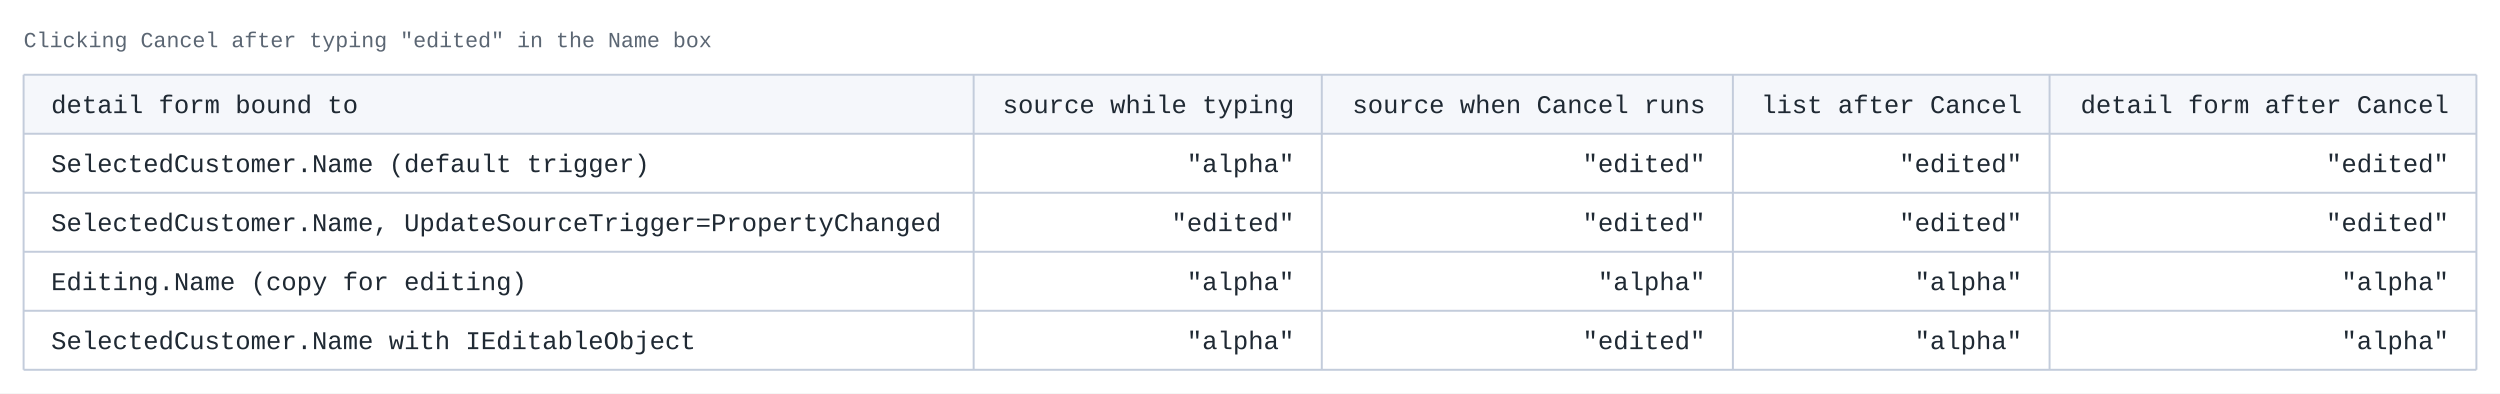
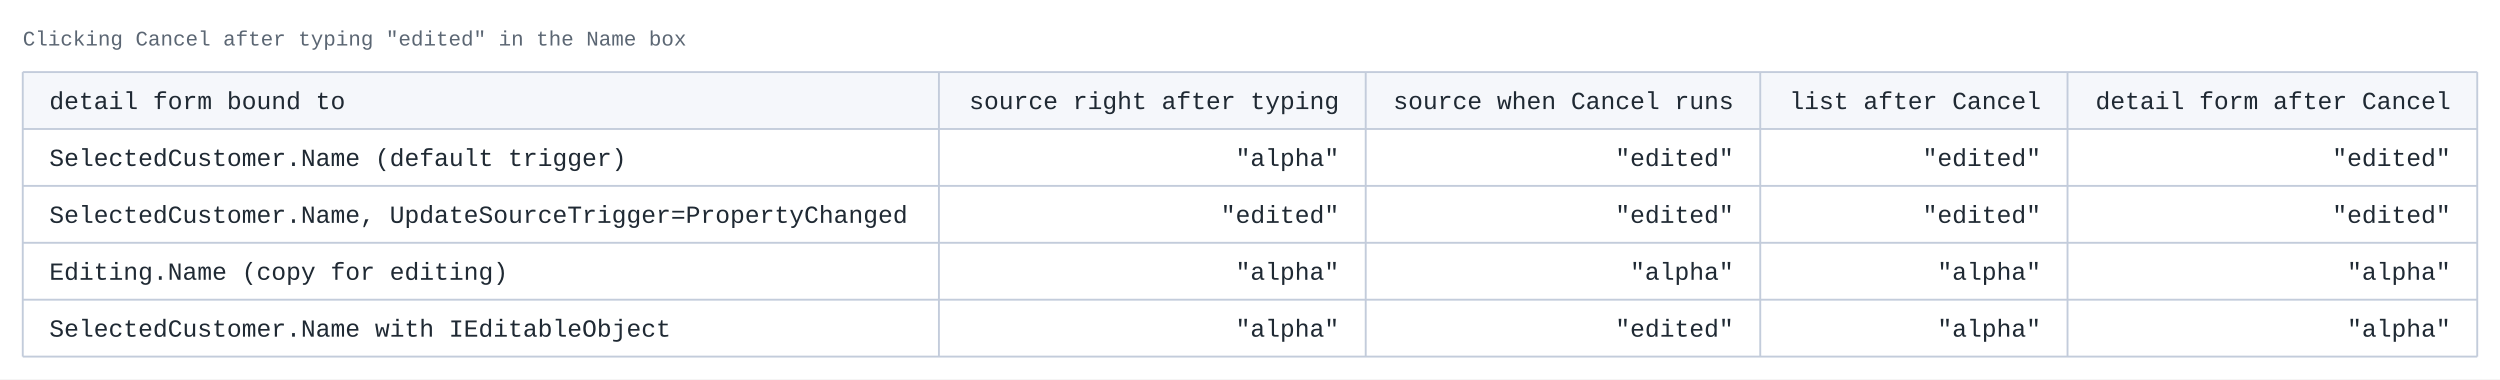
- <svg xmlns="http://www.w3.org/2000/svg" viewBox="0 0 1271 200" width="1271" height="200" role="img">
+ <svg xmlns="http://www.w3.org/2000/svg" viewBox="0 0 1318 200" width="1318" height="200" role="img">
  <defs>
    <style>
      .bg { fill: #ffffff; }
      .head { fill: #f5f7fb; }
      .line { stroke: #c3ccdb; stroke-width: 1; }
      .cell { font-family: Consolas, "Courier New", monospace; font-size: 13px; fill: #1f2933; }
      .title { font-family: Consolas, "Courier New", monospace; font-size: 11px; fill: #5b6673; }
    </style>
  </defs>
-   <rect class="bg" x="0" y="0" width="1271" height="200" />
+   <rect class="bg" x="0" y="0" width="1318" height="200" />
  <text class="title" x="12" y="24">Clicking Cancel after typing "edited" in the Name box</text>
-   <rect class="head" x="12" y="38" width="1247" height="30" />
+   <rect class="head" x="12" y="38" width="1294" height="30" />
  <text class="cell" x="26" y="57.5">detail form bound to</text>
-   <text class="cell" x="658" y="57.5" text-anchor="end">source while typing</text>
-   <text class="cell" x="867" y="57.5" text-anchor="end">source when Cancel runs</text>
-   <text class="cell" x="1028" y="57.5" text-anchor="end">list after Cancel</text>
-   <text class="cell" x="1245" y="57.5" text-anchor="end">detail form after Cancel</text>
+   <text class="cell" x="706" y="57.5" text-anchor="end">source right after typing</text>
+   <text class="cell" x="914" y="57.5" text-anchor="end">source when Cancel runs</text>
+   <text class="cell" x="1076" y="57.5" text-anchor="end">list after Cancel</text>
+   <text class="cell" x="1292" y="57.5" text-anchor="end">detail form after Cancel</text>
  <text class="cell" x="26" y="87.5">SelectedCustomer.Name (default trigger)</text>
-   <text class="cell" x="658" y="87.5" text-anchor="end">"alpha"</text>
-   <text class="cell" x="867" y="87.5" text-anchor="end">"edited"</text>
-   <text class="cell" x="1028" y="87.5" text-anchor="end">"edited"</text>
-   <text class="cell" x="1245" y="87.5" text-anchor="end">"edited"</text>
+   <text class="cell" x="706" y="87.5" text-anchor="end">"alpha"</text>
+   <text class="cell" x="914" y="87.5" text-anchor="end">"edited"</text>
+   <text class="cell" x="1076" y="87.5" text-anchor="end">"edited"</text>
+   <text class="cell" x="1292" y="87.5" text-anchor="end">"edited"</text>
  <text class="cell" x="26" y="117.5">SelectedCustomer.Name, UpdateSourceTrigger=PropertyChanged</text>
-   <text class="cell" x="658" y="117.5" text-anchor="end">"edited"</text>
-   <text class="cell" x="867" y="117.5" text-anchor="end">"edited"</text>
-   <text class="cell" x="1028" y="117.5" text-anchor="end">"edited"</text>
-   <text class="cell" x="1245" y="117.5" text-anchor="end">"edited"</text>
+   <text class="cell" x="706" y="117.5" text-anchor="end">"edited"</text>
+   <text class="cell" x="914" y="117.5" text-anchor="end">"edited"</text>
+   <text class="cell" x="1076" y="117.5" text-anchor="end">"edited"</text>
+   <text class="cell" x="1292" y="117.5" text-anchor="end">"edited"</text>
  <text class="cell" x="26" y="147.5">Editing.Name (copy for editing)</text>
-   <text class="cell" x="658" y="147.5" text-anchor="end">"alpha"</text>
-   <text class="cell" x="867" y="147.5" text-anchor="end">"alpha"</text>
-   <text class="cell" x="1028" y="147.5" text-anchor="end">"alpha"</text>
-   <text class="cell" x="1245" y="147.5" text-anchor="end">"alpha"</text>
+   <text class="cell" x="706" y="147.5" text-anchor="end">"alpha"</text>
+   <text class="cell" x="914" y="147.5" text-anchor="end">"alpha"</text>
+   <text class="cell" x="1076" y="147.5" text-anchor="end">"alpha"</text>
+   <text class="cell" x="1292" y="147.5" text-anchor="end">"alpha"</text>
  <text class="cell" x="26" y="177.5">SelectedCustomer.Name with IEditableObject</text>
-   <text class="cell" x="658" y="177.5" text-anchor="end">"alpha"</text>
-   <text class="cell" x="867" y="177.5" text-anchor="end">"edited"</text>
-   <text class="cell" x="1028" y="177.5" text-anchor="end">"alpha"</text>
-   <text class="cell" x="1245" y="177.5" text-anchor="end">"alpha"</text>
-   <line class="line" x1="12" y1="38" x2="1259" y2="38" />
-   <line class="line" x1="12" y1="68" x2="1259" y2="68" />
-   <line class="line" x1="12" y1="98" x2="1259" y2="98" />
-   <line class="line" x1="12" y1="128" x2="1259" y2="128" />
-   <line class="line" x1="12" y1="158" x2="1259" y2="158" />
-   <line class="line" x1="12" y1="188" x2="1259" y2="188" />
+   <text class="cell" x="706" y="177.5" text-anchor="end">"alpha"</text>
+   <text class="cell" x="914" y="177.5" text-anchor="end">"edited"</text>
+   <text class="cell" x="1076" y="177.5" text-anchor="end">"alpha"</text>
+   <text class="cell" x="1292" y="177.5" text-anchor="end">"alpha"</text>
+   <line class="line" x1="12" y1="38" x2="1306" y2="38" />
+   <line class="line" x1="12" y1="68" x2="1306" y2="68" />
+   <line class="line" x1="12" y1="98" x2="1306" y2="98" />
+   <line class="line" x1="12" y1="128" x2="1306" y2="128" />
+   <line class="line" x1="12" y1="158" x2="1306" y2="158" />
+   <line class="line" x1="12" y1="188" x2="1306" y2="188" />
  <line class="line" x1="12" y1="38" x2="12" y2="188" />
  <line class="line" x1="495" y1="38" x2="495" y2="188" />
-   <line class="line" x1="672" y1="38" x2="672" y2="188" />
-   <line class="line" x1="881" y1="38" x2="881" y2="188" />
-   <line class="line" x1="1042" y1="38" x2="1042" y2="188" />
-   <line class="line" x1="1259" y1="38" x2="1259" y2="188" />
+   <line class="line" x1="720" y1="38" x2="720" y2="188" />
+   <line class="line" x1="928" y1="38" x2="928" y2="188" />
+   <line class="line" x1="1090" y1="38" x2="1090" y2="188" />
+   <line class="line" x1="1306" y1="38" x2="1306" y2="188" />
</svg>
